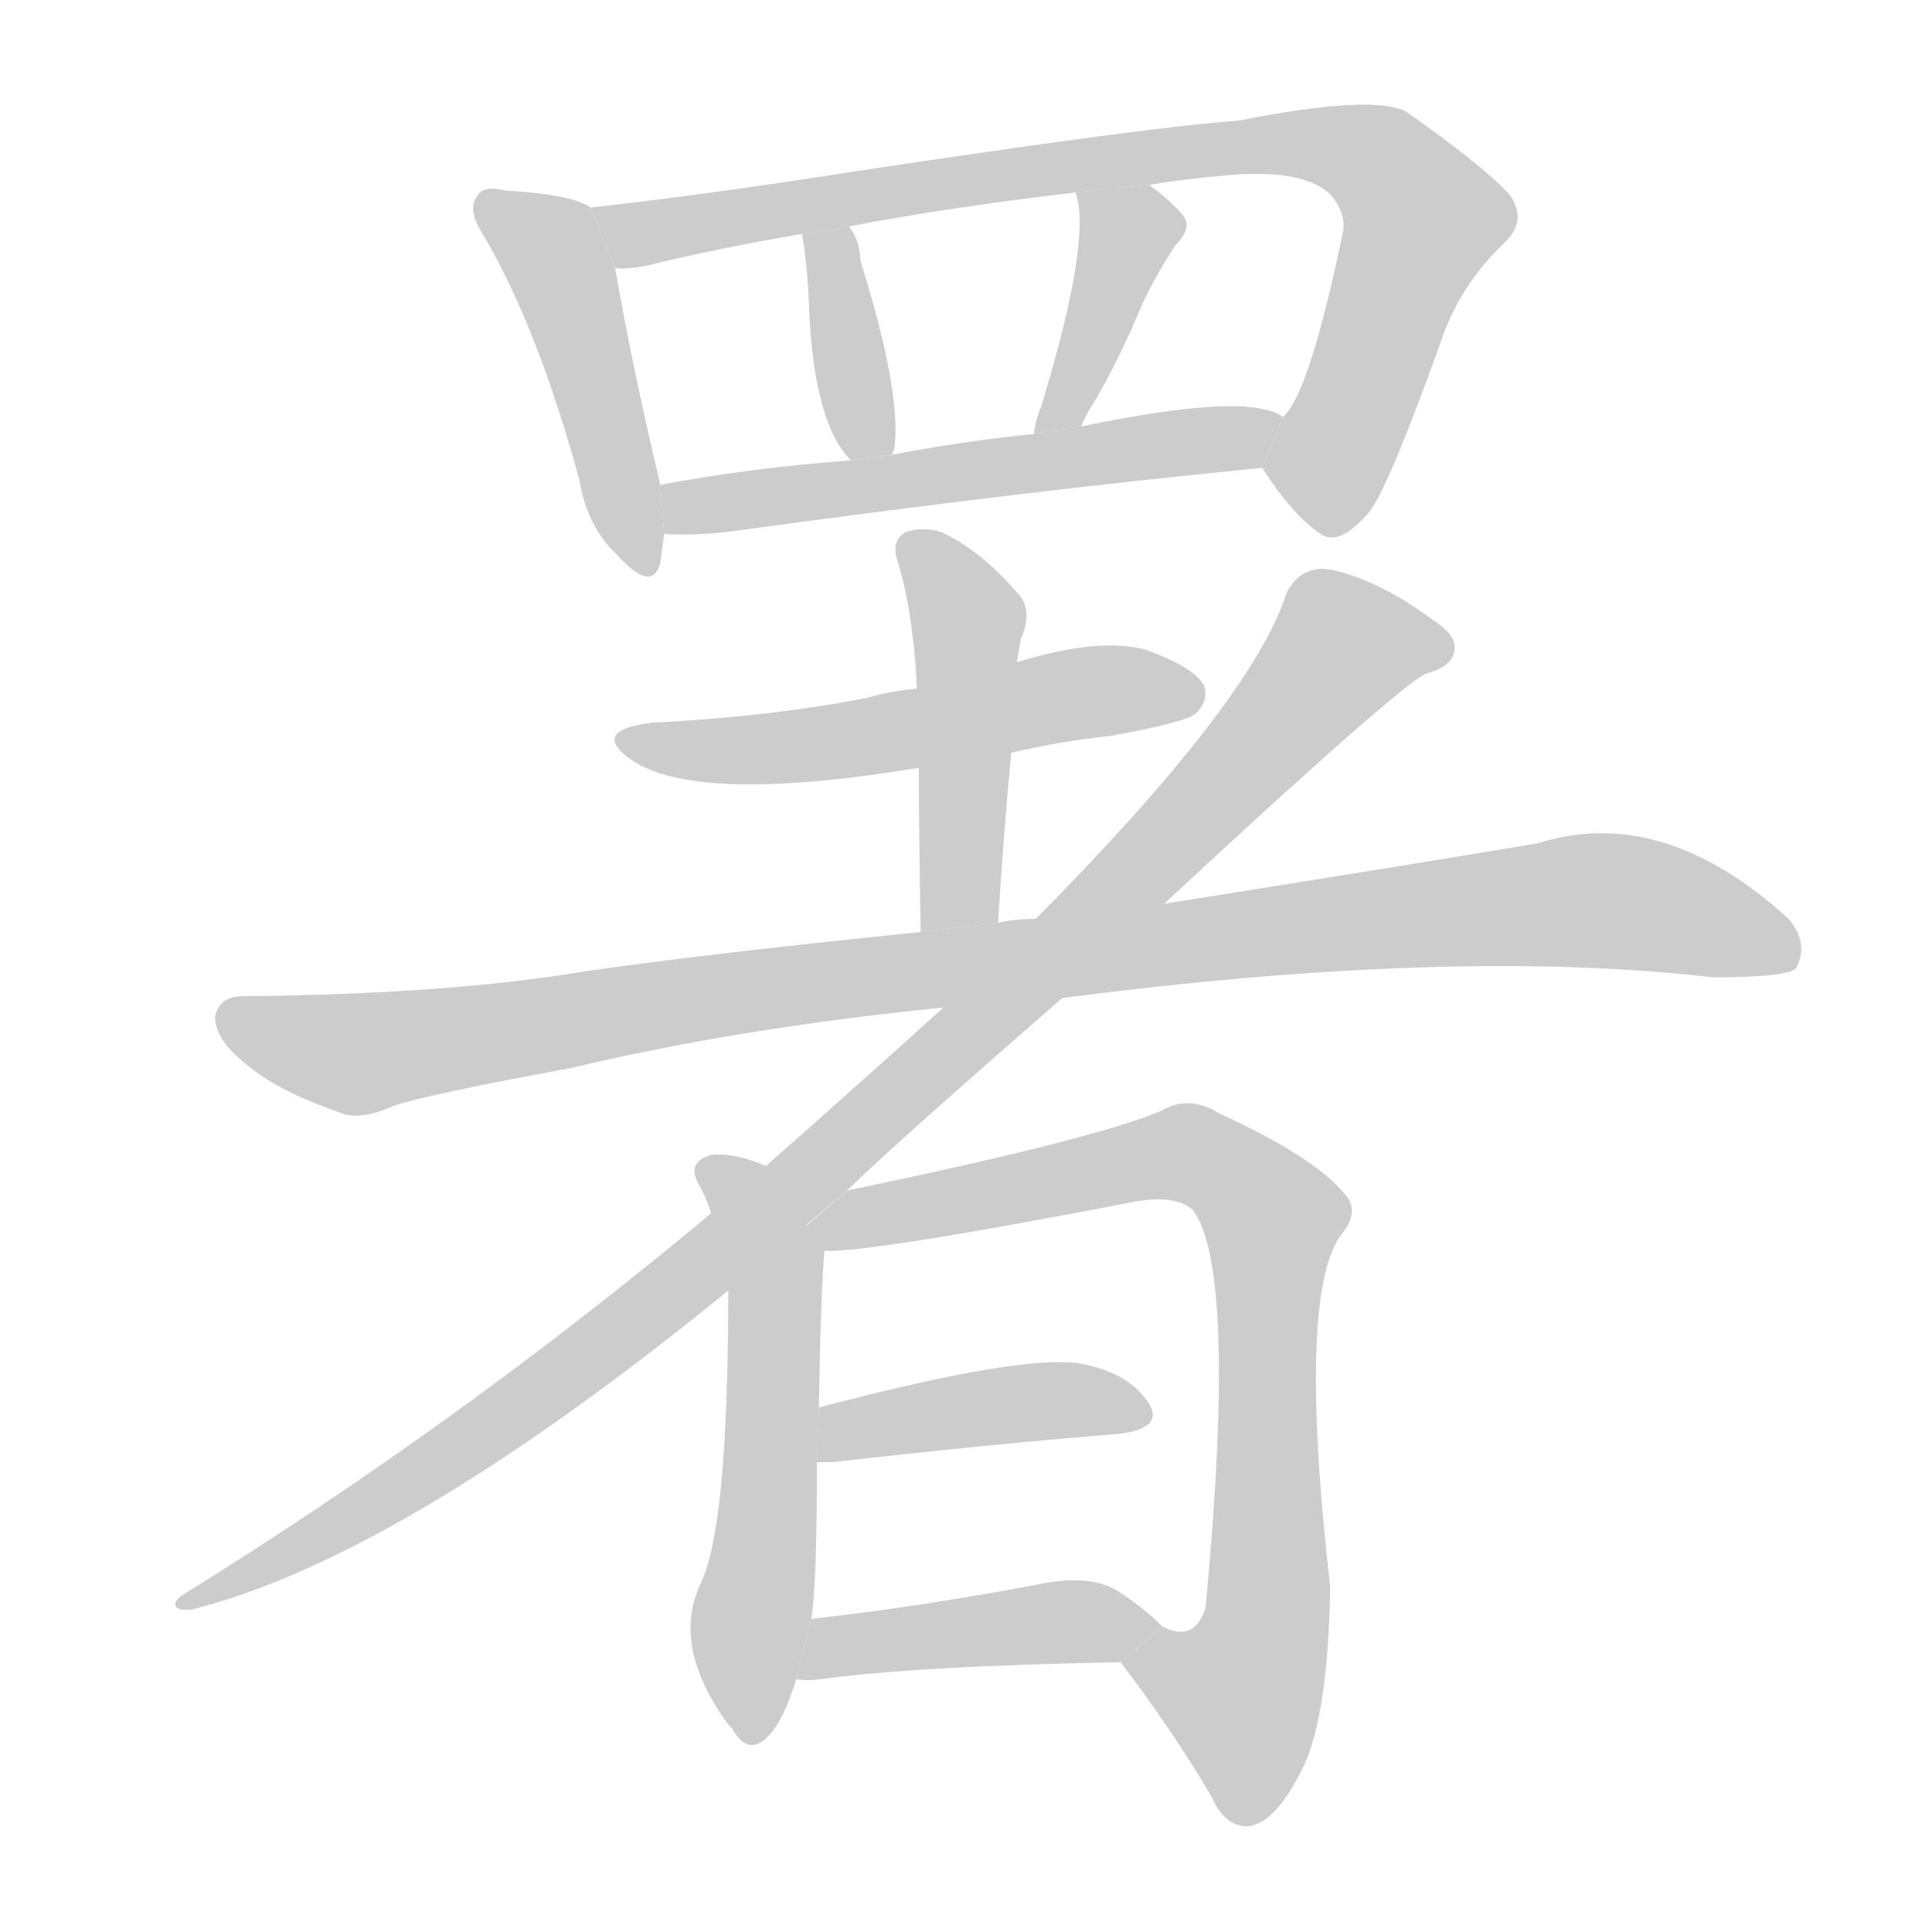
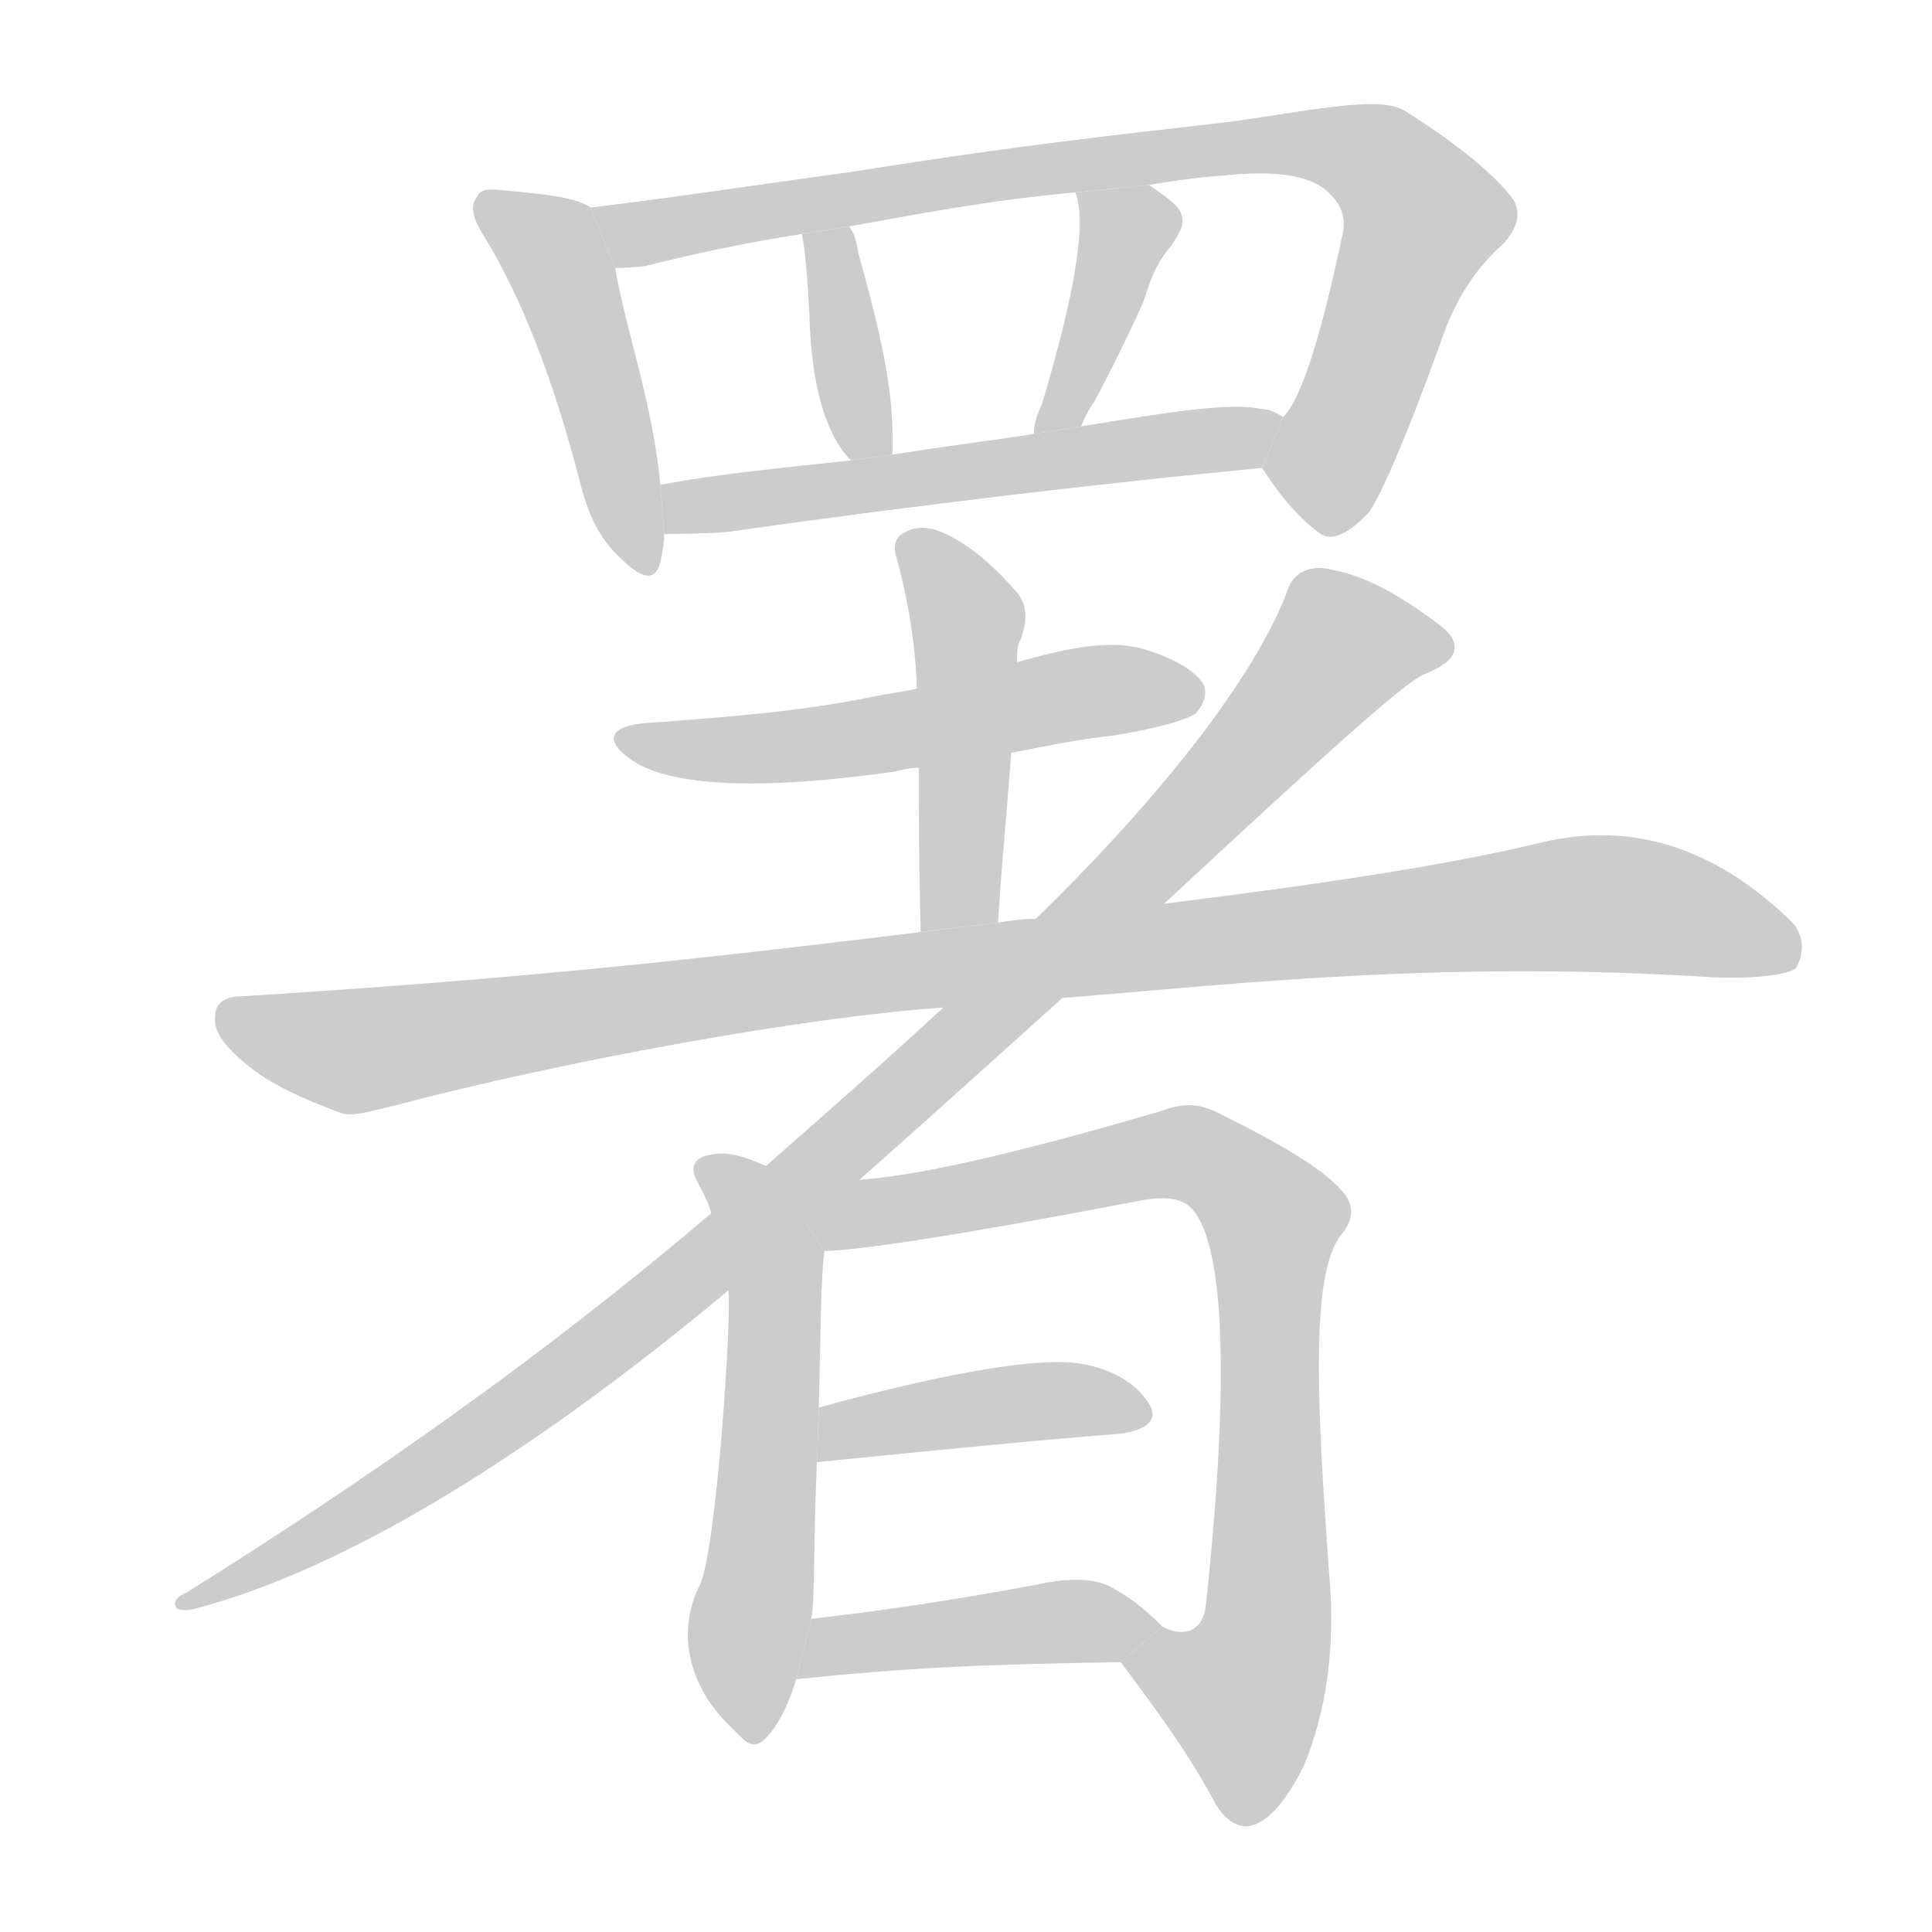
<svg xmlns="http://www.w3.org/2000/svg" xmlns:xlink="http://www.w3.org/1999/xlink" id="z32626" class="acjk" version="1.1" viewBox="0 0 1024 1024">
  <style>

@keyframes z32626k {
	from {
		stroke:#c00;
		stroke-dashoffset:3000;
	}
	75% {
		stroke:#c00;
		stroke-dashoffset:0;
	}
	to {
		stroke:#000;
	}
}
#z32626 path[clip-path] {
	animation:z32626k 1s linear both;
	stroke-dasharray:3000;
	stroke-width:128;
	stroke-linecap:round;
	fill:none;
}
#z32626 path[clip-path="url(#z32626c1)"] {animation-delay:1s;}
#z32626 path[clip-path="url(#z32626c2)"] {animation-delay:2s;}
#z32626 path[clip-path="url(#z32626c3)"] {animation-delay:3s;}
#z32626 path[clip-path="url(#z32626c4)"] {animation-delay:4s;}
#z32626 path[clip-path="url(#z32626c5)"] {animation-delay:5s;}
#z32626 path[clip-path="url(#z32626c6)"] {animation-delay:6s;}
#z32626 path[clip-path="url(#z32626c7)"] {animation-delay:7s;}
#z32626 path[clip-path="url(#z32626c8)"] {animation-delay:8s;}
#z32626 path[clip-path="url(#z32626c9)"] {animation-delay:9s;}
#z32626 path[clip-path="url(#z32626c10)"] {animation-delay:10s;}
#z32626 path[clip-path="url(#z32626c11)"] {animation-delay:11s;}
#z32626 path[clip-path="url(#z32626c12)"] {animation-delay:12s;}
#z32626 path[clip-path="url(#z32626c13)"] {animation-delay:13s;}
#z32626 path {fill:#ccc;}

</style>
-   <path id="z32626d1" d="M313 110Q303 103 268 101Q256 98 253 104Q247 111 257 126Q285 174 307 254Q311 279 327 294Q346 315 350 298Q351 291 352 283L350 257Q335 194 326 142L313 110 Z" />
-   <path id="z32626d2" d="M669 248Q685 273 700 283Q710 290 726 271Q736 258 763 183Q773 152 797 129Q810 117 800 103Q785 87 745 59Q727 50 656 64Q611 67 452 91Q376 103 313 110L326 142Q330 143 342 141Q378 132 425 124L450 120Q502 110 570 102L609 98Q627 95 649 93Q692 89 706 104Q713 113 712 122Q694 209 680 221L669 248 Z" />
-   <path id="z32626d3" d="M473 241Q473 240 474 238Q478 208 456 138Q456 128 450 120L425 124Q428 139 429 167Q432 225 451 244L473 241 Z" />
-   <path id="z32626d4" d="M573 226Q576 219 580 213Q593 191 606 160Q612 147 623 130Q633 120 626 113Q620 106 609 98L570 102Q579 126 552 215Q549 222 548 230L573 226 Z" />
-   <path id="z32626d5" d="M352 283Q365 284 385 282Q545 260 669 248L680 221Q676 218 670 217Q646 211 573 226L548 230Q509 234 473 241L451 244Q397 248 350 257L352 283 Z" />
-   <path id="z32626d6" d="M536 399Q561 393 589 390Q628 383 634 378Q641 371 638 363Q632 353 606 344Q581 338 539 351L486 365Q473 366 459 370Q407 380 346 383Q312 387 335 403Q368 425 474 409Q480 408 487 407L536 399 Z" />
-   <path id="z32626d7" d="M529 489Q532 440 536 399L539 351Q540 344 541 339Q548 323 539 314Q520 292 499 282Q489 279 480 282Q473 286 475 295Q484 323 486 365L487 407Q487 441 488 494L529 489 Z" />
-   <path id="z32626d8" d="M563 529Q770 502 908 518Q948 518 952 513Q959 500 948 487Q881 426 815 447Q737 460 617 479L549 487Q539 487 529 489L488 494Q370 506 309 515Q237 527 129 528Q116 528 114 539Q114 552 133 566Q149 579 181 590Q191 594 209 586Q227 580 303 566Q391 545 500 534L563 529 Z" />
-   <path id="z32626d9" d="M449 631Q470 610 563 529L617 479Q743 362 756 357Q771 353 771 343Q771 336 760 329Q732 308 706 302Q690 299 682 314Q664 371 549 487L500 534Q457 573 406 618L377 643Q244 754 99 844Q92 848 93 851Q94 854 102 853Q213 825 386 684L449 631 Z" />
-   <path id="z32626d10" d="M406 618Q390 611 377 612Q364 616 370 627Q374 634 377 643L386 684Q386 811 371 840Q356 873 386 914L388 916Q395 929 404 923Q414 916 422 890L430 858Q433 840 433 775L434 746Q435 685 437 663L406 618 Z" />
-   <path id="z32626d11" d="M594 881Q622 918 642 952Q649 968 661 968Q676 967 691 936Q704 908 705 841Q687 682 712 653Q721 641 712 632Q696 613 646 590Q630 580 615 589Q579 604 449 631L427 650L437 663Q461 664 601 637Q622 633 632 641Q656 672 639 852Q633 871 616 862L594 881 Z" />
-   <path id="z32626d12" d="M433 775Q436 775 441 775Q529 765 593 760Q617 757 609 744Q599 728 574 723Q544 717 434 746L433 775 Z" />
-   <path id="z32626d13" d="M422 890Q428 891 435 890Q486 883 594 881L616 862Q606 852 592 843Q577 834 549 840Q485 852 430 858L422 890 Z" />
+   <path id="z32626d1" d="M313 110C306 105 291 103 268 101C259 100 255 100 253 104C249 109 250 115 257 126C276 157 293 200 307 254C311 270 316 283 327 294C340 307 347 309 350 298C351 293 352 288 352 283L350 257C346 214 332 176 326 142 Z" />
+   <path id="z32626d2" d="M669 248C679 264 690 276 700 283C706 287 715 283 726 271C732 262 745 233 763 183C770 162 780 144 797 129C805 120 807 111 800 103C790 91 772 76 745 59C733 51 703 57 656 64C626 68 558 74 452 91C401 98 355 105 313 110L326 142C328 142 334 142 342 141C366 135 393 129 425 124L450 120C484 114 524 106 570 102L609 98C621 96 634 94 649 93C677 90 697 93 706 104C711 109 713 116 712 122C700 180 689 213 680 221 Z" />
+   <path id="z32626d3" d="M473 241C474 211 469 185 456 138C454 131 454 125 450 120L425 124C427 134 428 148 429 167C430 205 438 231 451 244 Z" />
+   <path id="z32626d4" d="M573 226C575 221 577 217 580 213C588 198 597 180 606 160C609 151 612 140 621 130C626 122 628 119 626 113C624 108 616 103 609 98L570 102C576 118 570 155 552 215C550 219 548 224 548 230 Z" />
+   <path id="z32626d5" d="M352 283C360 283 371 283 385 282C491 267 586 256 669 248L680 221C677 219 673 217 670 217C653 213 622 218 573 226L548 230C522 234 497 237 473 241L451 244C415 248 381 251 350 257 Z" />
+   <path id="z32626d6" d="M536 399C552 396 570 392 589 390C615 386 630 381 634 378C638 373 640 368 638 363C634 356 623 349 606 344C589 339 567 343 539 351L486 365C477 367 468 368 459 370C424 377 386 380 346 383C323 384 319 392 335 403C356 417 403 419 474 409C478 408 482 407 487 407 Z" />
+   <path id="z32626d7" d="M529 489C531 456 534 426 536 399L539 351C539 346 539 342 541 339C545 328 544 320 539 314C526 299 513 288 499 282C492 279 485 279 480 282C475 284 473 289 475 295C480 313 485 337 486 365L487 407C487 429 487 458 488 494 Z" />
+   <path id="z32626d8" d="M563 529C660 521 766 509 908 518C934 519 949 516 952 513C957 504 956 494 948 487C904 445 859 436 815 447C765 459 697 469 617 479L549 487C542 487 535 488 529 489L488 494C389 506 290 518 129 528C120 528 114 531 114 539C113 547 120 556 133 566C143 574 159 582 181 590C187 592 196 589 209 586C300 562 427 539 500 534 Z" />
+   <path id="z32626d9" d="M449 631C464 618 502 584 563 529L617 479C701 401 747 359 756 357C765 353 771 349 771 343C771 338 767 334 760 329C741 315 723 305 706 302C695 299 685 303 682 314C668 351 627 411 549 487L500 534C472 560 440 588 406 618L377 643C289 718 195 784 99 844C94 846 92 849 93 851C93 853 96 854 102 853C176 834 272 779 386 684 Z" />
+   <path id="z32626d10" d="M406 618C395 613 385 610 377 612C368 613 365 619 370 627C372 631 375 636 377 643L386 684C388 695 380 820 371 840C360 861 362 890 386 914L388 916C395 923 398 927 404 923C410 918 417 907 422 890L430 858C432 849 431 818 433 775L434 746C435 705 435 677 437 663 Z" />
+   <path id="z32626d11" d="M594 881C612 905 629 928 642 952C647 962 653 968 661 968C671 967 681 956 691 936C699 917 708 885 705 841C697 734 695 672 712 653C718 645 717 638 712 632C701 619 678 606 646 590C634 584 626 585 615 589C444 639 432 626 406 618L437 663C453 663 507 655 601 637C615 634 626 634 632 641C649 660 652 732 639 852C637 865 627 868 616 862 Z" />
+   <path id="z32626d12" d="M433 775C433 775 550 763 593 760C609 758 614 752 609 744C602 733 590 726 574 723C554 719 507 726 434 746 Z" />
+   <path id="z32626d13" d="M422 890C480 884 522 882 594 881L616 862C609 855 601 848 592 843C582 836 567 836 549 840C506 848 466 854 430 858 Z" />
  <defs>
    <clipPath id="z32626c1">
      <use xlink:href="#z32626d1" />
    </clipPath>
    <clipPath id="z32626c2">
      <use xlink:href="#z32626d2" />
    </clipPath>
    <clipPath id="z32626c3">
      <use xlink:href="#z32626d3" />
    </clipPath>
    <clipPath id="z32626c4">
      <use xlink:href="#z32626d4" />
    </clipPath>
    <clipPath id="z32626c5">
      <use xlink:href="#z32626d5" />
    </clipPath>
    <clipPath id="z32626c6">
      <use xlink:href="#z32626d6" />
    </clipPath>
    <clipPath id="z32626c7">
      <use xlink:href="#z32626d7" />
    </clipPath>
    <clipPath id="z32626c8">
      <use xlink:href="#z32626d8" />
    </clipPath>
    <clipPath id="z32626c9">
      <use xlink:href="#z32626d9" />
    </clipPath>
    <clipPath id="z32626c10">
      <use xlink:href="#z32626d10" />
    </clipPath>
    <clipPath id="z32626c11">
      <use xlink:href="#z32626d11" />
    </clipPath>
    <clipPath id="z32626c12">
      <use xlink:href="#z32626d12" />
    </clipPath>
    <clipPath id="z32626c13">
      <use xlink:href="#z32626d13" />
    </clipPath>
  </defs>
  <path pathLength="2999" clip-path="url(#z32626c1)" d="M259 105L293 133L341 300" />
  <path pathLength="2999" clip-path="url(#z32626c2)" d="M322 115L723 80L757 122L695 277" />
  <path pathLength="2999" clip-path="url(#z32626c3)" d="M444 127L462 241" />
  <path pathLength="2999" clip-path="url(#z32626c4)" d="M578 109L597 140L557 225" />
  <path pathLength="2999" clip-path="url(#z32626c5)" d="M357 259L675 231" />
  <path pathLength="2999" clip-path="url(#z32626c6)" d="M334 391L630 368" />
  <path pathLength="2999" clip-path="url(#z32626c7)" d="M484 285L513 328L506 491" />
  <path pathLength="2999" clip-path="url(#z32626c8)" d="M118 538L188 559L846 477L951 500" />
  <path pathLength="2999" clip-path="url(#z32626c9)" d="M765 342L710 342L398 650L102 847" />
  <path pathLength="2999" clip-path="url(#z32626c10)" d="M375 619L410 671L396 917" />
  <path pathLength="2999" clip-path="url(#z32626c11)" d="M435 652L625 611L676 647L664 892L645 914L600 884" />
  <path pathLength="2999" clip-path="url(#z32626c12)" d="M438 767L606 748" />
  <path pathLength="2999" clip-path="url(#z32626c13)" d="M431 884L610 860" />
</svg>
